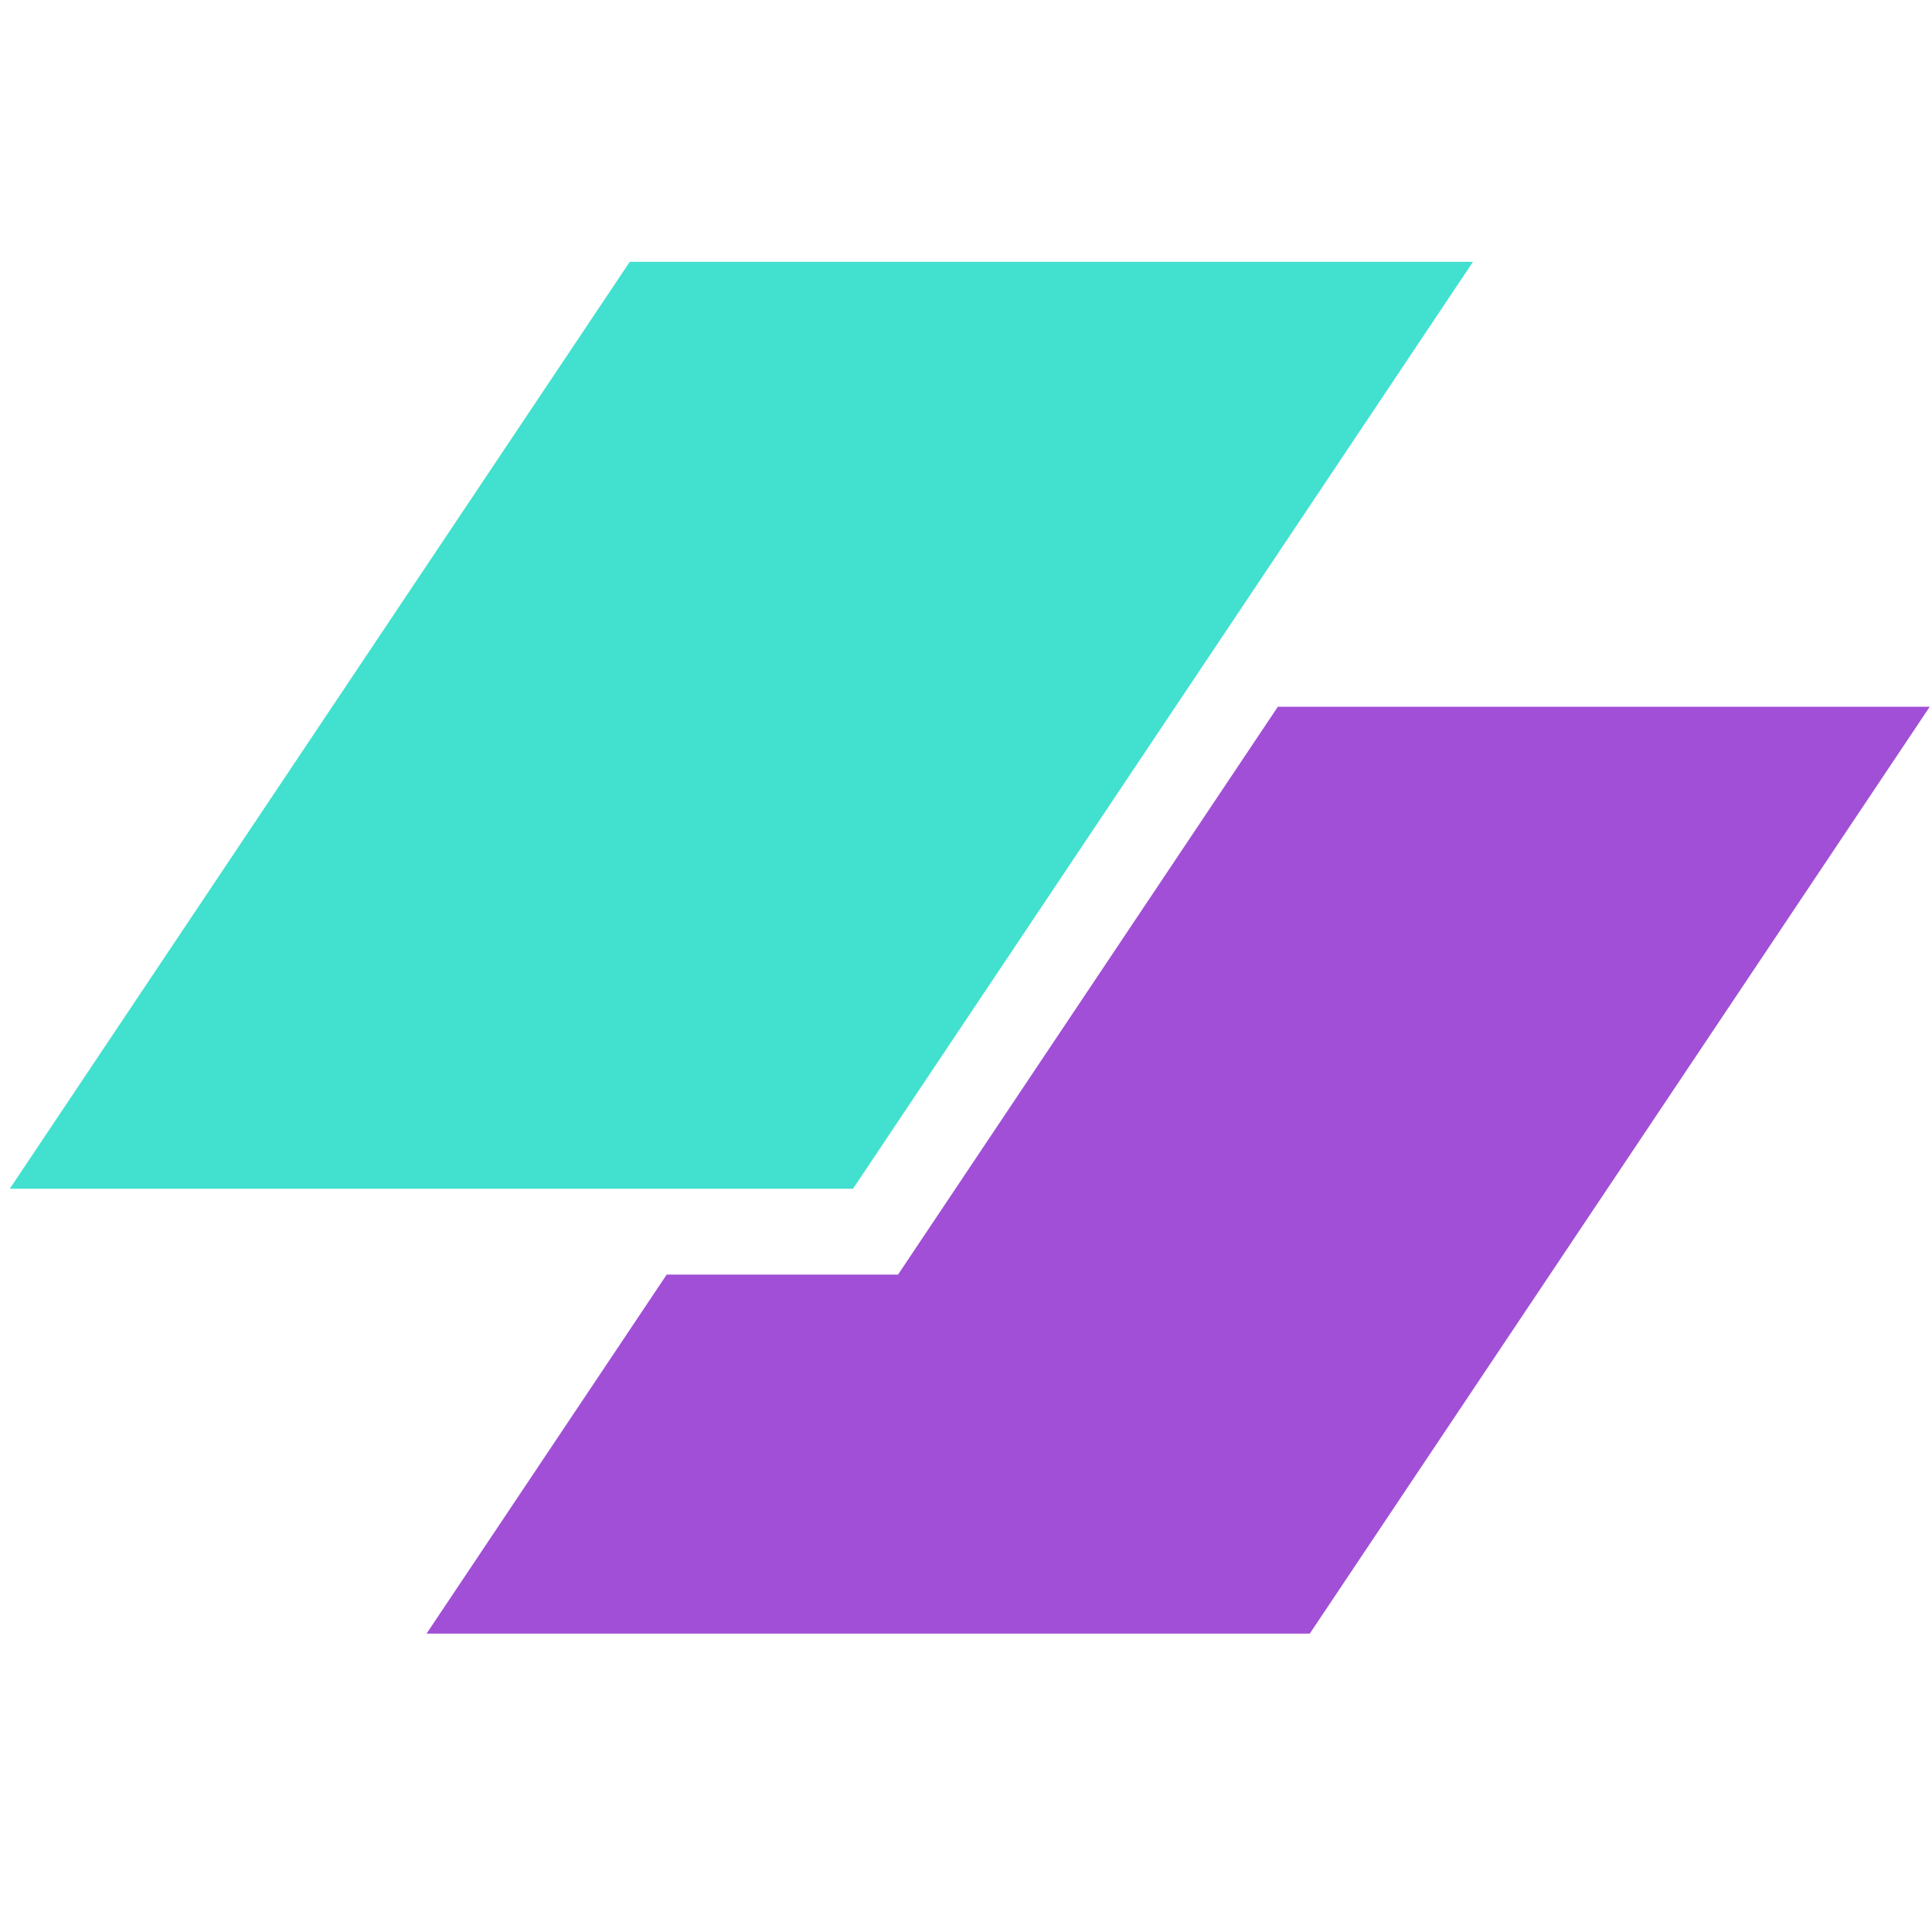
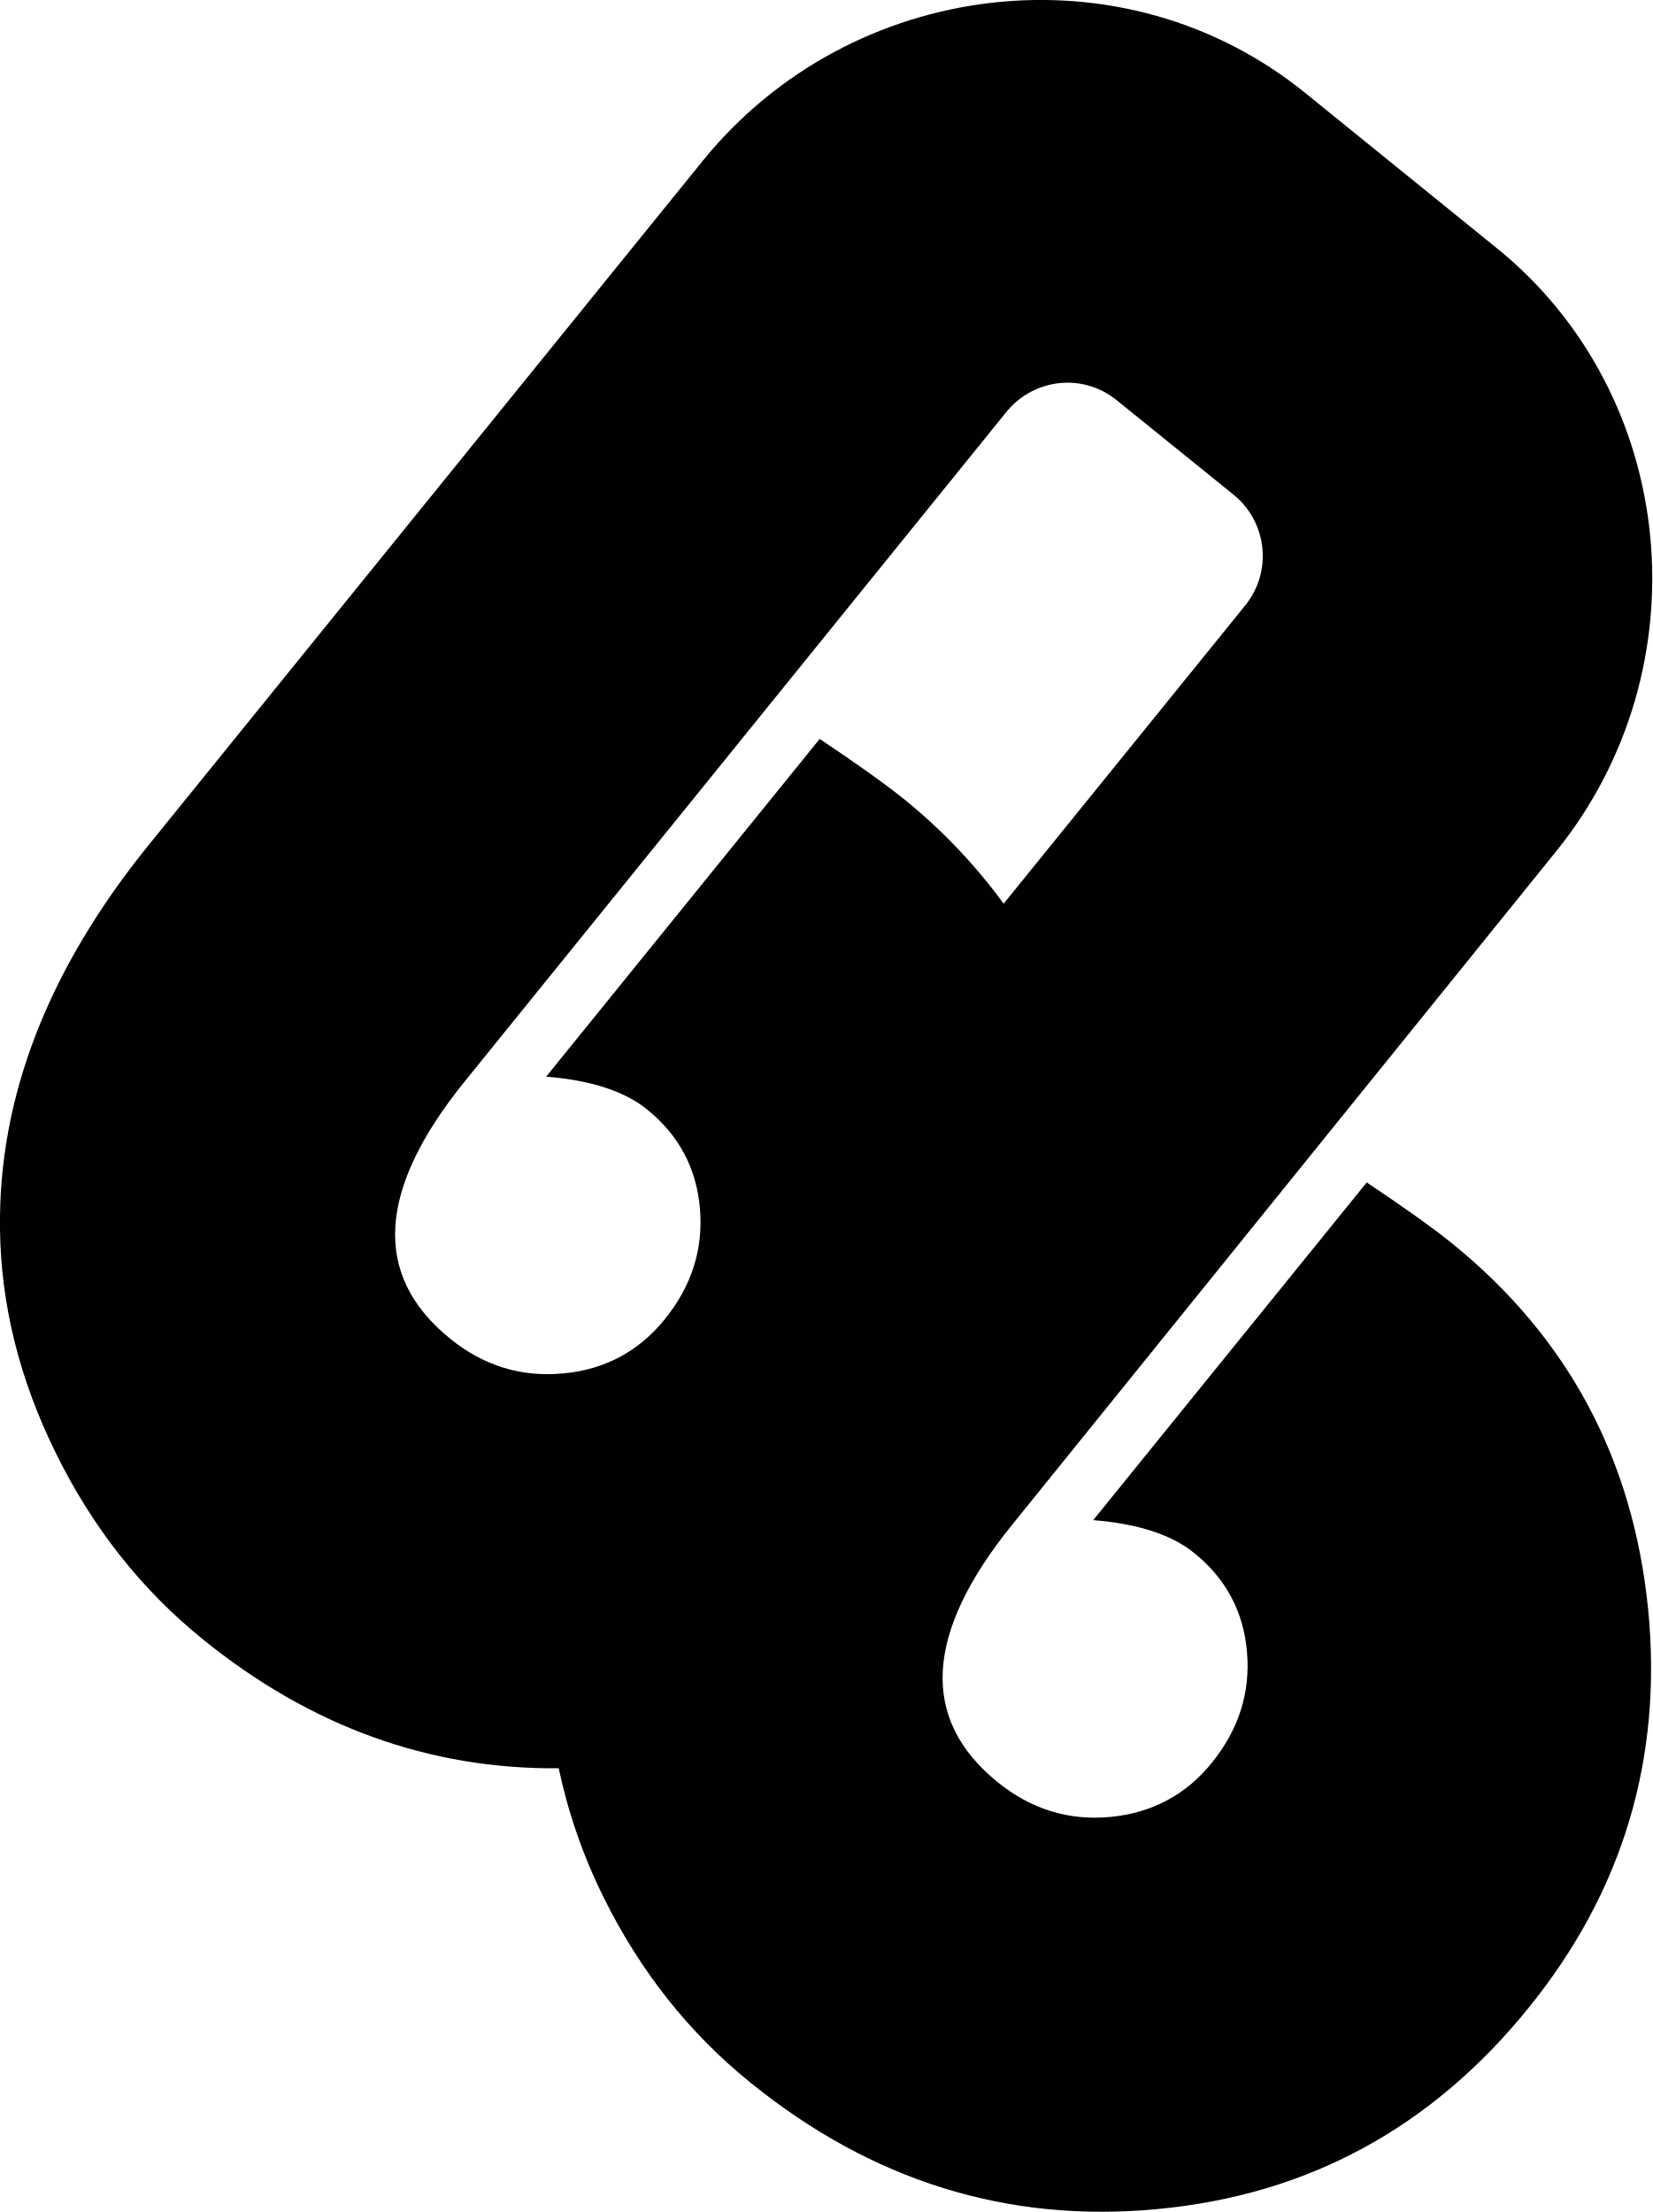
- <svg xmlns="http://www.w3.org/2000/svg" width="512" height="512" viewBox="0 0 512 512" fill="none">
-   <mask id="mask0_907_31" style="mask-type:alpha" maskUnits="userSpaceOnUse" x="0" y="0" width="512" height="512">
-     <rect width="512" height="512" rx="80" fill="#161618" />
-   </mask>
-   <g mask="url(#mask0_907_31)">
-     <path d="M166.892 69.385H390.357L226.065 315.018H2.6L166.892 69.385Z" fill="#42E0CE" />
-     <path d="M176.677 337.783L113.043 432.923H347.108L511.4 187.29H338.645L237.988 337.783H176.677Z" fill="#A14FD6" />
+ <svg xmlns="http://www.w3.org/2000/svg" id="Layer_2" data-name="Layer 2" viewBox="0 0 72.31 96.81">
+   <defs>
+     <style>
+       .cls-1 {
+         fill: #010101;
+       }
+     </style>
+   </defs>
+   <g id="Layer_1-2" data-name="Layer 1">
+     <path class="cls-1" d="M72.12,70.4c-.66-6.55-3.51-11.87-8.55-15.96-.81-.66-2.07-1.56-3.76-2.69l-11.97,14.78c1.97.16,3.44.64,4.42,1.44,1.39,1.12,2.16,2.57,2.31,4.34.15,1.77-.36,3.38-1.54,4.84-1.14,1.41-2.63,2.2-4.45,2.37-1.82.17-3.46-.34-4.92-1.52-3.42-2.77-3.2-6.54.65-11.29l23.78-29.44h0c.09-.1-.09.11,0,0,6.47-7.99,5.4-19.94-2.59-26.41l-8.38-6.79c-7.99-6.48-19.88-5.03-26.36,2.96-.09.11.08-.11,0,0h0L6.54,36.94C2.1,42.41-.08,48.03,0,53.8c.04,3.32.86,6.6,2.46,9.83,1.6,3.24,3.73,5.94,6.41,8.11,4.71,3.82,9.91,5.7,15.58,5.65.4,1.89,1.04,3.78,1.96,5.64,1.6,3.24,3.74,5.94,6.42,8.11,5.33,4.32,11.28,6.17,17.84,5.54,6.56-.62,11.97-3.55,16.21-8.79,4.15-5.12,5.89-10.95,5.24-17.5ZM24.62,60.11c-1.82.17-3.46-.34-4.92-1.52-3.42-2.77-3.2-6.53.66-11.29l23.72-29.32h0c1.21-1.43,3.32-1.65,4.78-.47l5.12,4.14c1.48,1.2,1.71,3.37.51,4.85l-10.57,13.05c-1.2-1.64-2.61-3.15-4.29-4.52-.81-.66-2.07-1.56-3.76-2.69l-11.97,14.78c1.96.16,3.44.64,4.42,1.44,1.39,1.12,2.16,2.57,2.31,4.34.15,1.77-.36,3.38-1.54,4.84-1.14,1.41-2.63,2.2-4.44,2.37Z" />
  </g>
</svg>
